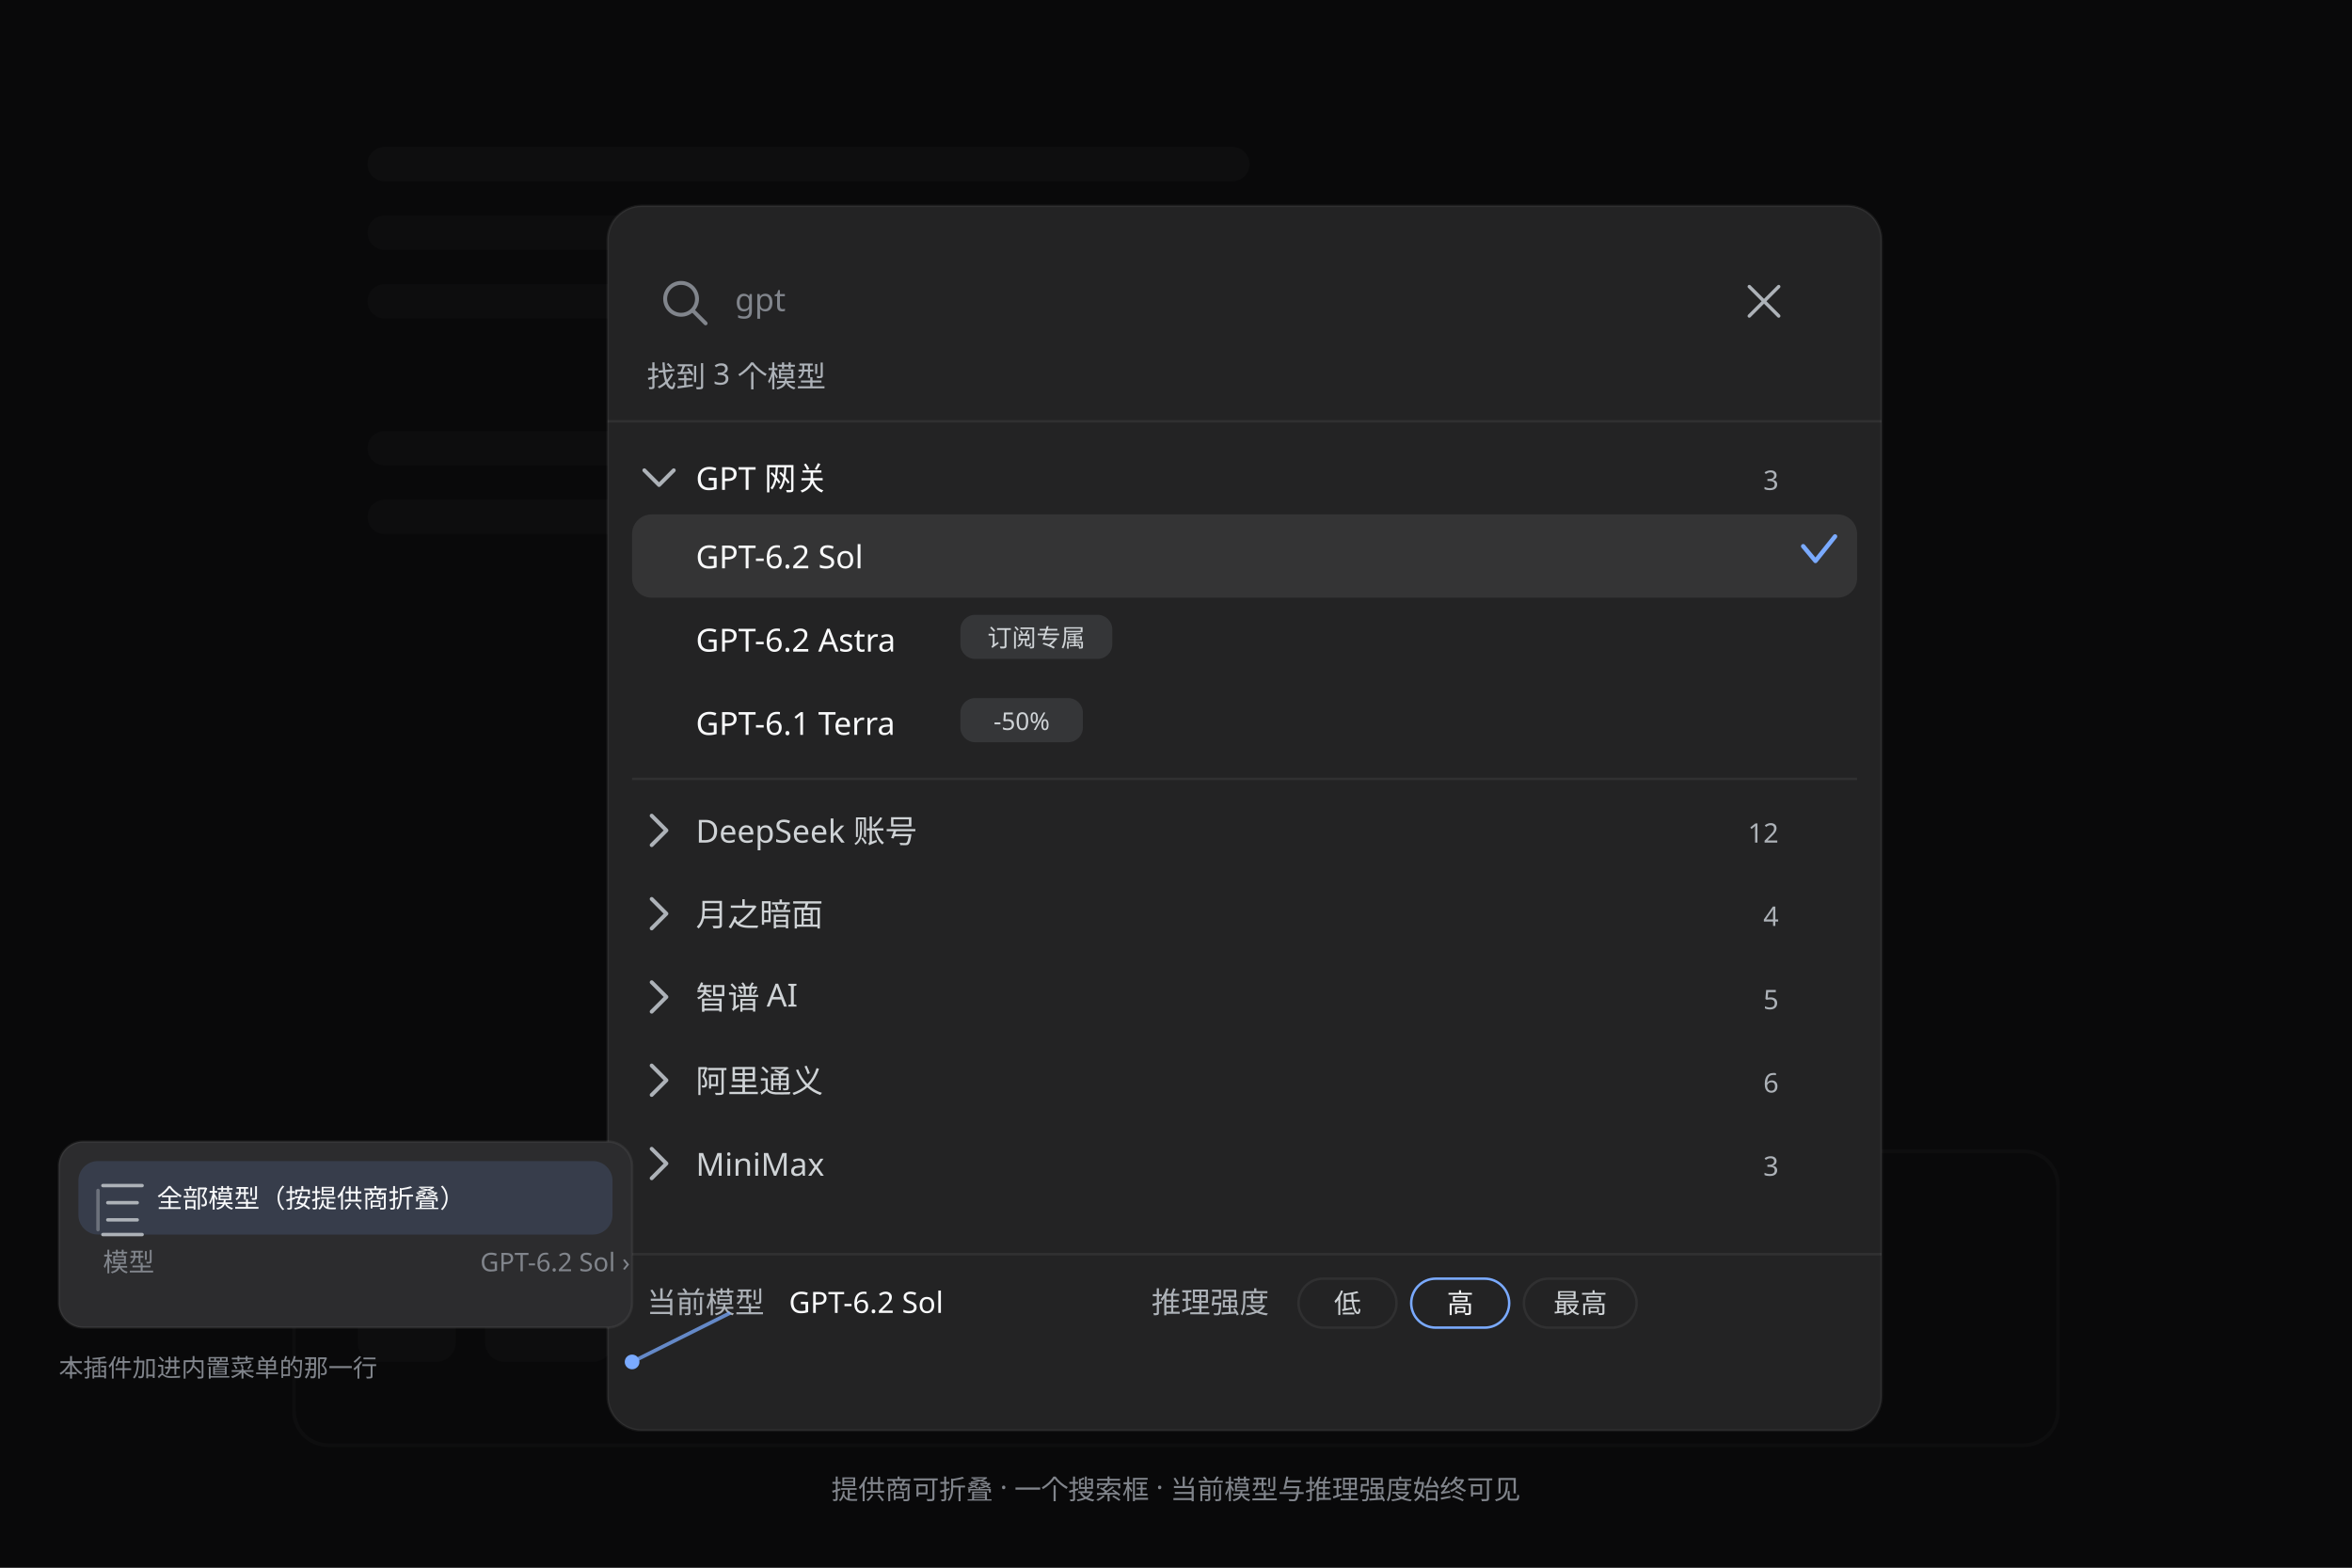
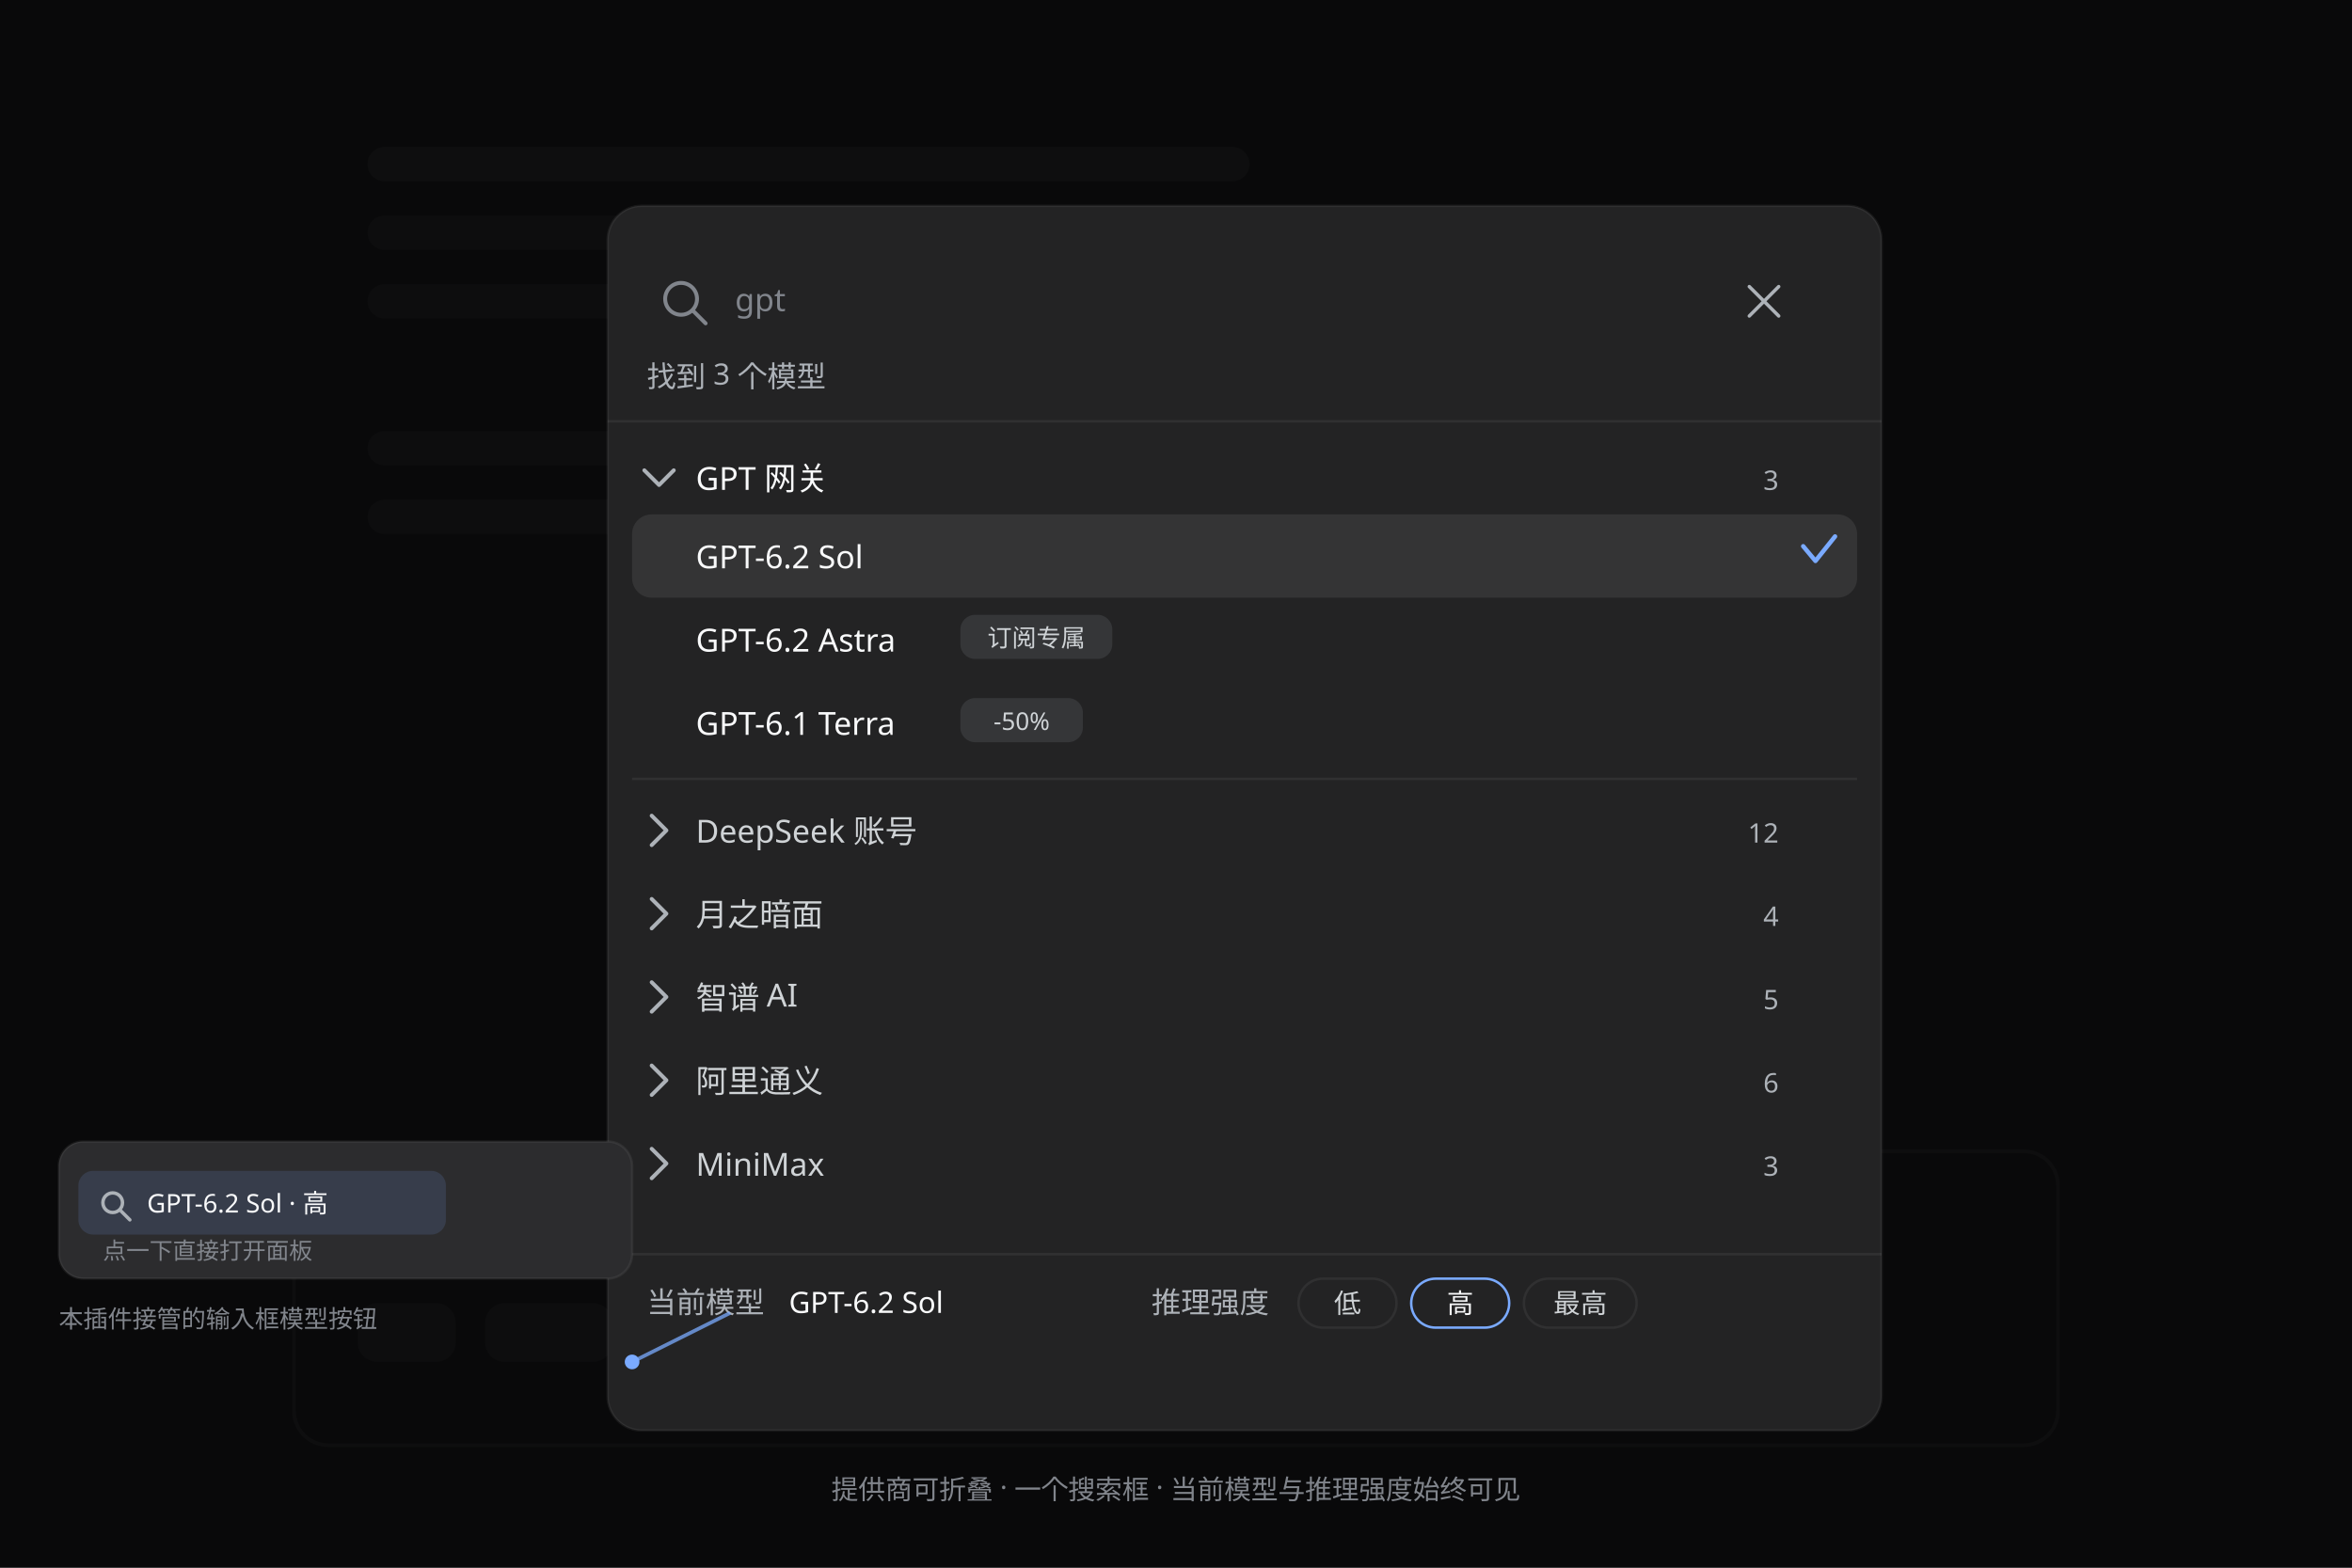
<svg xmlns="http://www.w3.org/2000/svg" width="960" height="640" viewBox="0 0 960 640" role="img" aria-label="模型选择器在 DeepSeek Harness 输入框中展开的样子：提供商以可折叠分组呈现并显示模型数量，含搜索结果、当前模型行和推理强度选项">
  <defs>
    <clipPath id="panelClip">
      <rect x="248" y="84" width="520" height="500" rx="14" />
    </clipPath>
  </defs>
  <rect width="960" height="640" fill="rgb(21,21,23)" />
  <g opacity="0.30">
    <rect x="150" y="60" width="360" height="14" rx="7" fill="rgb(53,54,56)" />
    <rect x="150" y="88" width="470" height="14" rx="7" fill="rgb(44,44,46)" />
    <rect x="150" y="116" width="300" height="14" rx="7" fill="rgb(44,44,46)" />
    <rect x="150" y="176" width="420" height="14" rx="7" fill="rgb(44,44,46)" />
    <rect x="150" y="204" width="480" height="14" rx="7" fill="rgb(44,44,46)" />
    <rect x="120" y="470" width="720" height="120" rx="14" fill="none" stroke="rgb(53,54,56)" stroke-width="1.5" />
    <rect x="146" y="532" width="40" height="24" rx="8" fill="rgb(44,44,46)" />
    <rect x="198" y="532" width="52" height="24" rx="8" fill="rgb(44,44,46)" />
  </g>
  <rect width="960" height="640" fill="rgb(0,0,0)" opacity="0.55" />
  <g clip-path="url(#panelClip)">
    <rect x="248" y="84" width="520" height="500" fill="rgb(35,35,36)" />
    <g>
      <circle cx="278" cy="122" r="6.5" fill="none" stroke="rgb(129,133,140)" stroke-width="1.6" />
      <path d="M283 127 L288 132" stroke="rgb(129,133,140)" stroke-width="1.6" stroke-linecap="round" />
      <text x="300" y="127" font-family="Microsoft YaHei, PingFang SC, Segoe UI, sans-serif" font-size="13" fill="rgb(129,133,140)">gpt</text>
      <g stroke="rgb(173,178,184)" stroke-width="1.4" stroke-linecap="round">
        <path d="M714 117 L726 129" />
        <path d="M726 117 L714 129" />
      </g>
    </g>
    <text x="264" y="158" font-family="Microsoft YaHei, PingFang SC, Segoe UI, sans-serif" font-size="12" fill="rgb(173,178,184)">找到 3 个模型</text>
    <line x1="248" y1="172" x2="768" y2="172" stroke="rgb(255,255,255)" stroke-opacity="0.06" />
    <g>
      <path d="M266 189 L272 195 L266 201" fill="none" stroke="rgb(173,178,184)" stroke-width="1.6" stroke-linecap="round" stroke-linejoin="round" transform="rotate(90 269 195)" />
      <text x="284" y="200" font-family="Microsoft YaHei, PingFang SC, Segoe UI, sans-serif" font-size="13" font-weight="500" fill="rgb(249,250,251)">GPT 网关</text>
      <text x="726" y="200" text-anchor="end" font-family="Microsoft YaHei, PingFang SC, Segoe UI, sans-serif" font-size="11" fill="rgb(173,178,184)">3</text>
    </g>
    <rect x="258" y="210" width="500" height="34" rx="8" fill="rgb(255,255,255)" fill-opacity="0.08" />
    <text x="284" y="232" font-family="Microsoft YaHei, PingFang SC, Segoe UI, sans-serif" font-size="13" font-weight="500" fill="rgb(249,250,251)">GPT-6.2 Sol</text>
    <path d="M736 223 L741 229 L749 219" fill="none" stroke="rgb(122,170,255)" stroke-width="1.8" stroke-linecap="round" stroke-linejoin="round" />
    <text x="284" y="266" font-family="Microsoft YaHei, PingFang SC, Segoe UI, sans-serif" font-size="13" fill="rgb(249,250,251)">GPT-6.2 Astra</text>
    <rect x="392" y="251" width="62" height="18" rx="6" fill="rgb(53,54,56)" />
    <text x="423" y="264" text-anchor="middle" font-family="Microsoft YaHei, PingFang SC, Segoe UI, sans-serif" font-size="10" font-weight="500" fill="rgb(207,211,214)">订阅专属</text>
    <text x="284" y="300" font-family="Microsoft YaHei, PingFang SC, Segoe UI, sans-serif" font-size="13" fill="rgb(249,250,251)">GPT-6.1 Terra</text>
    <rect x="392" y="285" width="50" height="18" rx="6" fill="rgb(53,54,56)" />
    <text x="417" y="298" text-anchor="middle" font-family="Microsoft YaHei, PingFang SC, Segoe UI, sans-serif" font-size="10" font-weight="500" fill="rgb(207,211,214)">-50%</text>
    <line x1="258" y1="318" x2="758" y2="318" stroke="rgb(255,255,255)" stroke-opacity="0.06" />
    <g>
      <path d="M266 333 L272 339 L266 345" fill="none" stroke="rgb(173,178,184)" stroke-width="1.6" stroke-linecap="round" stroke-linejoin="round" />
      <text x="284" y="344" font-family="Microsoft YaHei, PingFang SC, Segoe UI, sans-serif" font-size="13" font-weight="500" fill="rgb(207,211,214)">DeepSeek 账号</text>
      <text x="726" y="344" text-anchor="end" font-family="Microsoft YaHei, PingFang SC, Segoe UI, sans-serif" font-size="11" fill="rgb(173,178,184)">12</text>
    </g>
    <g>
      <path d="M266 367 L272 373 L266 379" fill="none" stroke="rgb(173,178,184)" stroke-width="1.6" stroke-linecap="round" stroke-linejoin="round" />
      <text x="284" y="378" font-family="Microsoft YaHei, PingFang SC, Segoe UI, sans-serif" font-size="13" font-weight="500" fill="rgb(207,211,214)">月之暗面</text>
      <text x="726" y="378" text-anchor="end" font-family="Microsoft YaHei, PingFang SC, Segoe UI, sans-serif" font-size="11" fill="rgb(173,178,184)">4</text>
    </g>
    <g>
      <path d="M266 401 L272 407 L266 413" fill="none" stroke="rgb(173,178,184)" stroke-width="1.6" stroke-linecap="round" stroke-linejoin="round" />
      <text x="284" y="412" font-family="Microsoft YaHei, PingFang SC, Segoe UI, sans-serif" font-size="13" font-weight="500" fill="rgb(207,211,214)">智谱 AI</text>
      <text x="726" y="412" text-anchor="end" font-family="Microsoft YaHei, PingFang SC, Segoe UI, sans-serif" font-size="11" fill="rgb(173,178,184)">5</text>
    </g>
    <g>
      <path d="M266 435 L272 441 L266 447" fill="none" stroke="rgb(173,178,184)" stroke-width="1.6" stroke-linecap="round" stroke-linejoin="round" />
      <text x="284" y="446" font-family="Microsoft YaHei, PingFang SC, Segoe UI, sans-serif" font-size="13" font-weight="500" fill="rgb(207,211,214)">阿里通义</text>
      <text x="726" y="446" text-anchor="end" font-family="Microsoft YaHei, PingFang SC, Segoe UI, sans-serif" font-size="11" fill="rgb(173,178,184)">6</text>
    </g>
    <g>
      <path d="M266 469 L272 475 L266 481" fill="none" stroke="rgb(173,178,184)" stroke-width="1.6" stroke-linecap="round" stroke-linejoin="round" />
      <text x="284" y="480" font-family="Microsoft YaHei, PingFang SC, Segoe UI, sans-serif" font-size="13" font-weight="500" fill="rgb(207,211,214)">MiniMax</text>
      <text x="726" y="480" text-anchor="end" font-family="Microsoft YaHei, PingFang SC, Segoe UI, sans-serif" font-size="11" fill="rgb(173,178,184)">3</text>
    </g>
  </g>
  <rect x="248" y="84" width="520" height="500" rx="14" fill="none" stroke="rgb(255,255,255)" stroke-opacity="0.06" />
  <line x1="248" y1="512" x2="768" y2="512" stroke="rgb(255,255,255)" stroke-opacity="0.06" />
  <g font-family="Microsoft YaHei, PingFang SC, Segoe UI, sans-serif">
    <text x="264" y="536" font-size="12" fill="rgb(173,178,184)">当前模型</text>
    <text x="322" y="536" font-size="12" fill="rgb(249,250,251)">GPT-6.2 Sol</text>
    <text x="470" y="536" font-size="12" fill="rgb(173,178,184)">推理强度</text>
    <rect x="530" y="522" width="40" height="20" rx="10" fill="none" stroke="rgb(255,255,255)" stroke-opacity="0.06" />
    <text x="550" y="536" text-anchor="middle" font-size="11" fill="rgb(207,211,214)">低</text>
    <rect x="576" y="522" width="40" height="20" rx="10" fill="none" stroke="rgb(122,170,255)" />
    <text x="596" y="536" text-anchor="middle" font-size="11" fill="rgb(249,250,251)">高</text>
    <rect x="622" y="522" width="46" height="20" rx="10" fill="none" stroke="rgb(255,255,255)" stroke-opacity="0.06" />
    <text x="645" y="536" text-anchor="middle" font-size="11" fill="rgb(207,211,214)">最高</text>
  </g>
  <g>
    <line x1="258" y1="556" x2="298" y2="536" stroke="rgb(122,170,255)" stroke-width="1.5" stroke-opacity="0.75" />
    <circle cx="258" cy="556" r="3" fill="rgb(122,170,255)" />
    <g>
-       <rect x="24" y="466" width="234" height="76" rx="10" fill="rgb(44,44,46)" stroke="rgb(255,255,255)" stroke-opacity="0.06" />
-       <rect x="32" y="474" width="218" height="30" rx="8" fill="rgb(122,170,255)" fill-opacity="0.14" />
+       <rect x="24" y="466" width="234" height="56" rx="10" fill="rgb(44,44,46)" stroke="rgb(255,255,255)" stroke-opacity="0.06" />
+       <rect x="32" y="478" width="150" height="26" rx="6" fill="rgb(122,170,255)" fill-opacity="0.14" />
      <g stroke="rgb(173,178,184)" stroke-width="1.4" stroke-linecap="round">
-         <path d="M42 484 L58 484" />
-         <path d="M44 491 L56 491" />
-         <path d="M44 498 L56 498" />
-         <path d="M42 504 L58 504" />
-         <path d="M40 486 L40 502" stroke-opacity="0.45" />
+         <circle cx="46" cy="491" r="4" fill="none" />
+         <path d="M49.5 494.5 L53 498" />
      </g>
-       <text x="64" y="493" font-family="Microsoft YaHei, PingFang SC, Segoe UI, sans-serif" font-size="10.5" fill="rgb(249,250,251)">全部模型（按提供商折叠）</text>
-       <text x="42" y="519" font-family="Microsoft YaHei, PingFang SC, Segoe UI, sans-serif" font-size="10.5" fill="rgb(129,133,140)">模型</text>
-       <text x="196" y="519" font-family="Microsoft YaHei, PingFang SC, Segoe UI, sans-serif" font-size="10.5" fill="rgb(129,133,140)">GPT-6.2 Sol  ›</text>
+       <text x="60" y="495" font-family="Microsoft YaHei, PingFang SC, Segoe UI, sans-serif" font-size="10.5" fill="rgb(249,250,251)">GPT-6.2 Sol · 高</text>
+       <text x="42" y="514" font-family="Microsoft YaHei, PingFang SC, Segoe UI, sans-serif" font-size="9.5" fill="rgb(129,133,140)">点一下直接打开面板</text>
    </g>
-     <text x="24" y="562" font-family="Microsoft YaHei, PingFang SC, Segoe UI, sans-serif" font-size="10" fill="rgb(129,133,140)">
-       本插件加进内置菜单的那一行
+     <text x="24" y="542" font-family="Microsoft YaHei, PingFang SC, Segoe UI, sans-serif" font-size="10" fill="rgb(129,133,140)">
+       本插件接管的输入框模型按钮
    </text>
  </g>
  <text x="480" y="612" text-anchor="middle" font-family="Microsoft YaHei, PingFang SC, Segoe UI, sans-serif" font-size="11" fill="rgb(129,133,140)">
    提供商可折叠 · 一个搜索框 · 当前模型与推理强度始终可见
  </text>
</svg>
